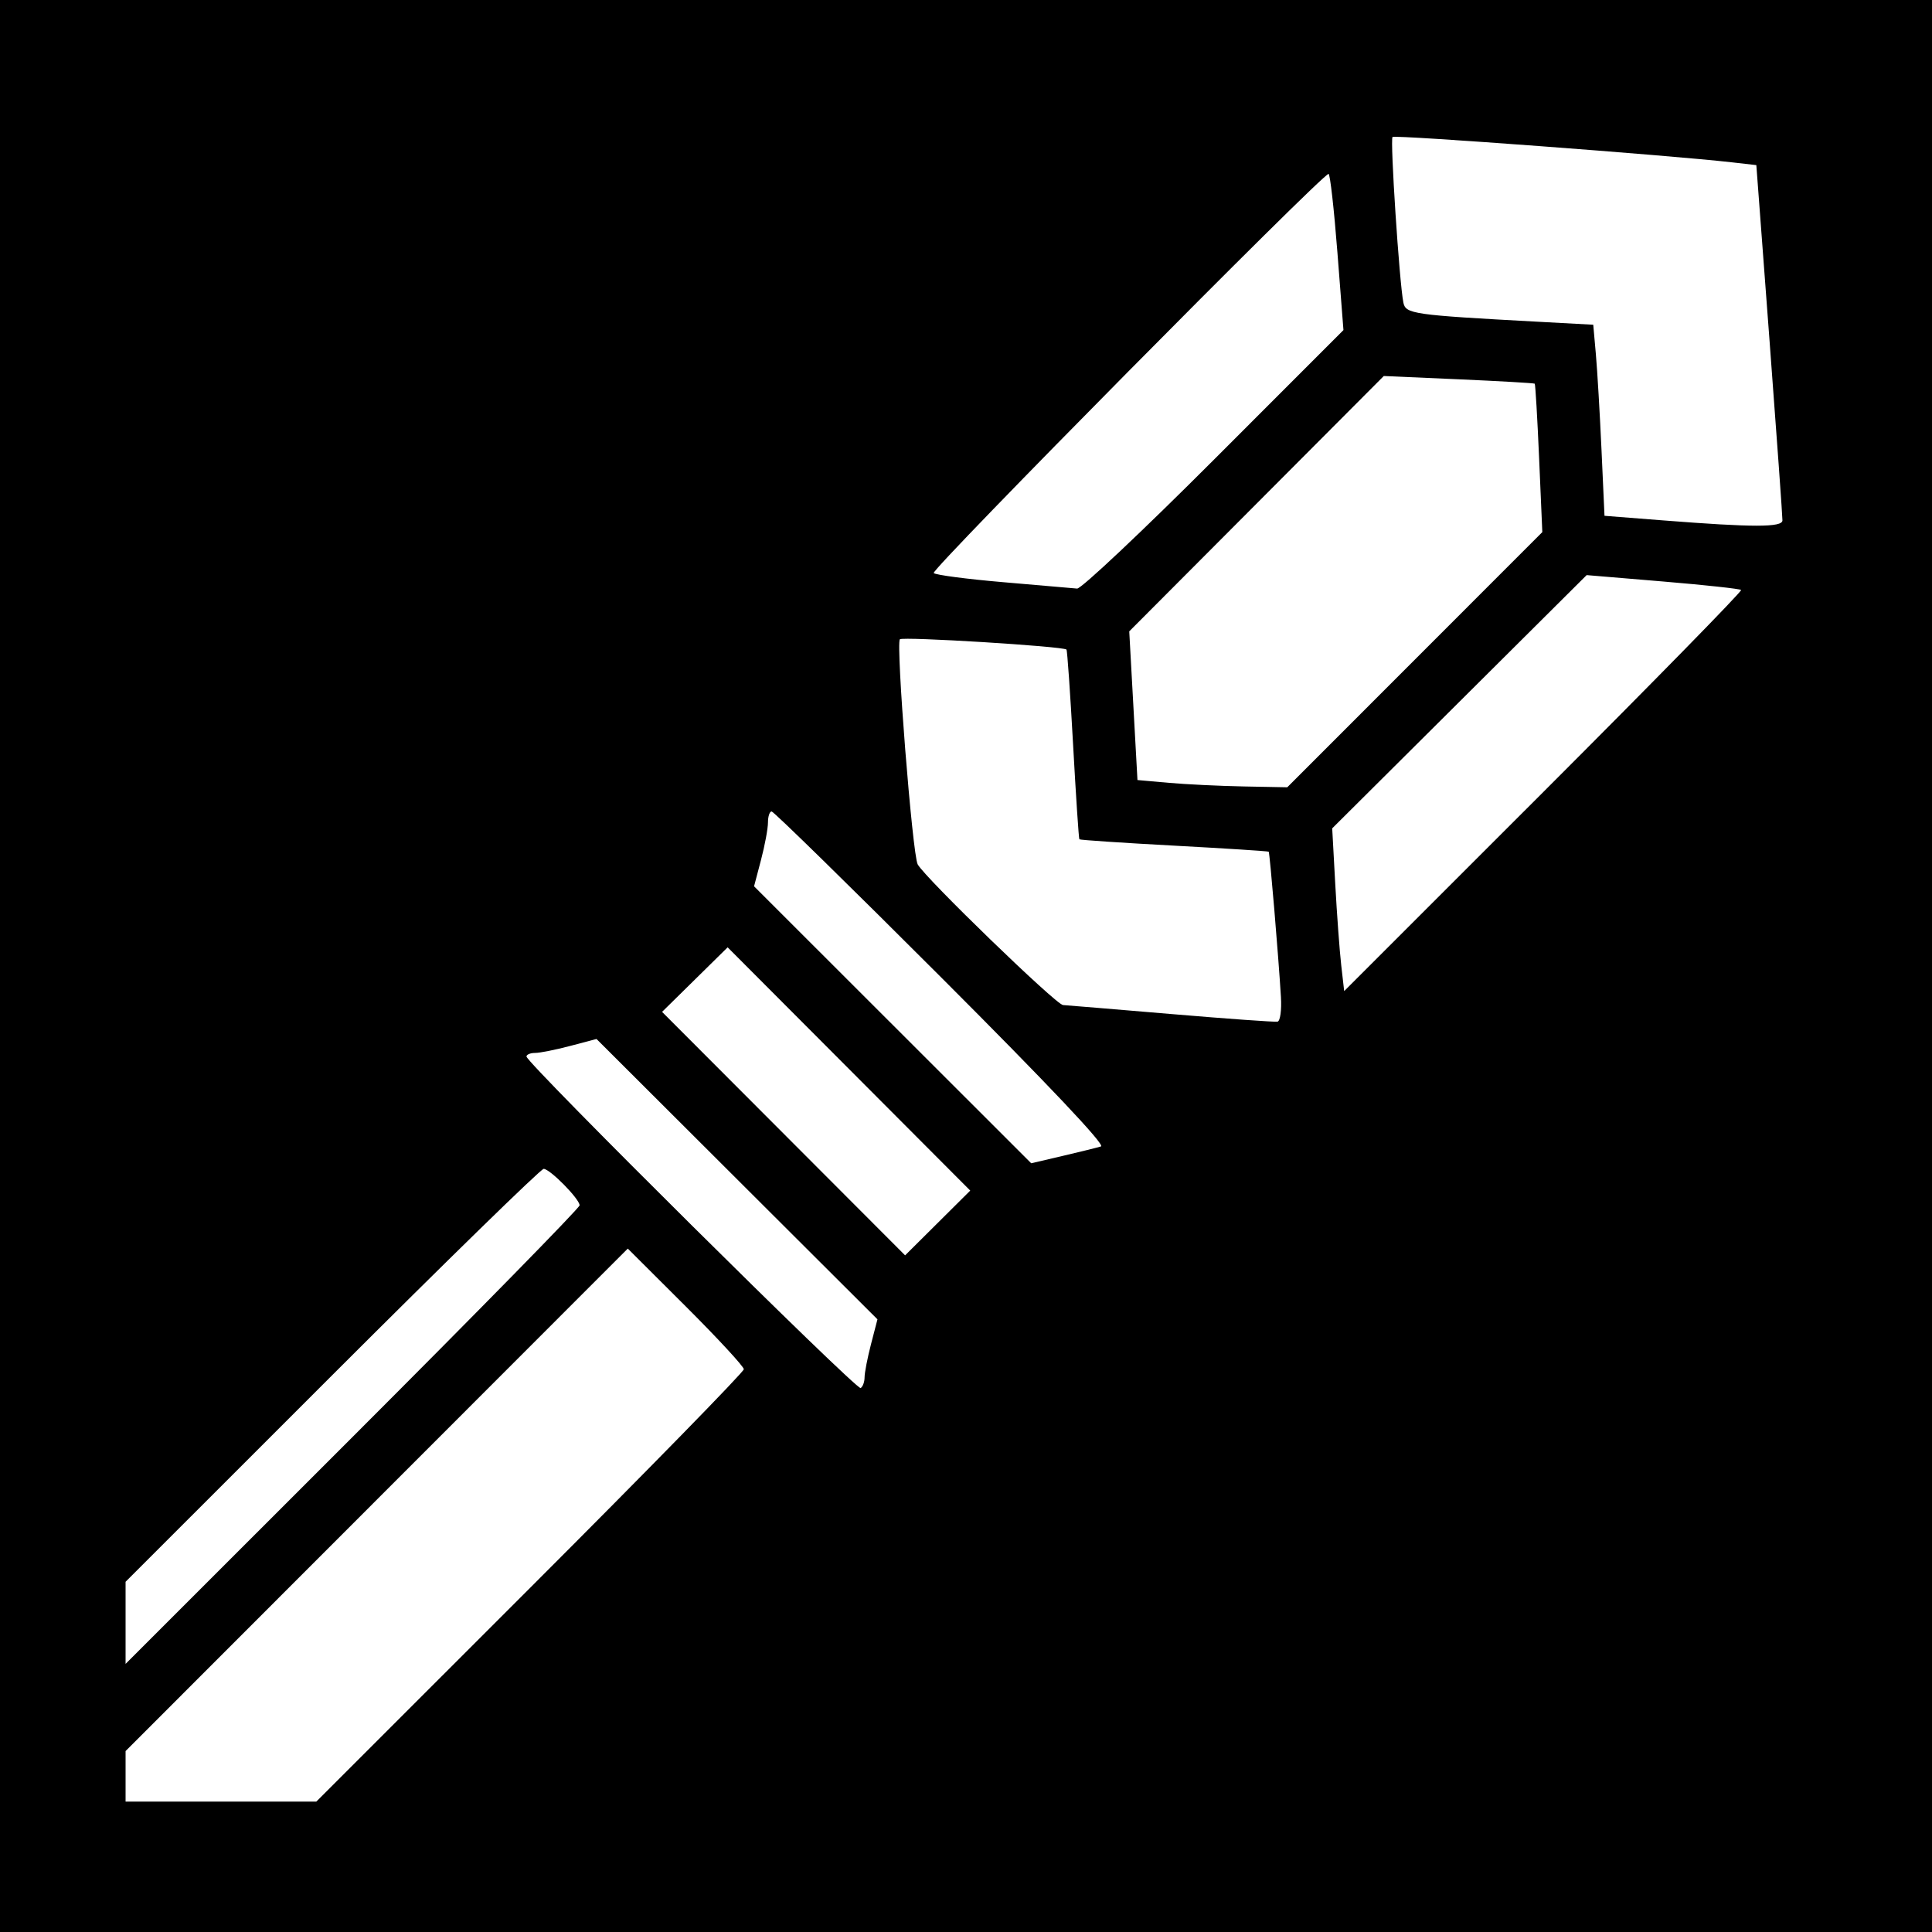
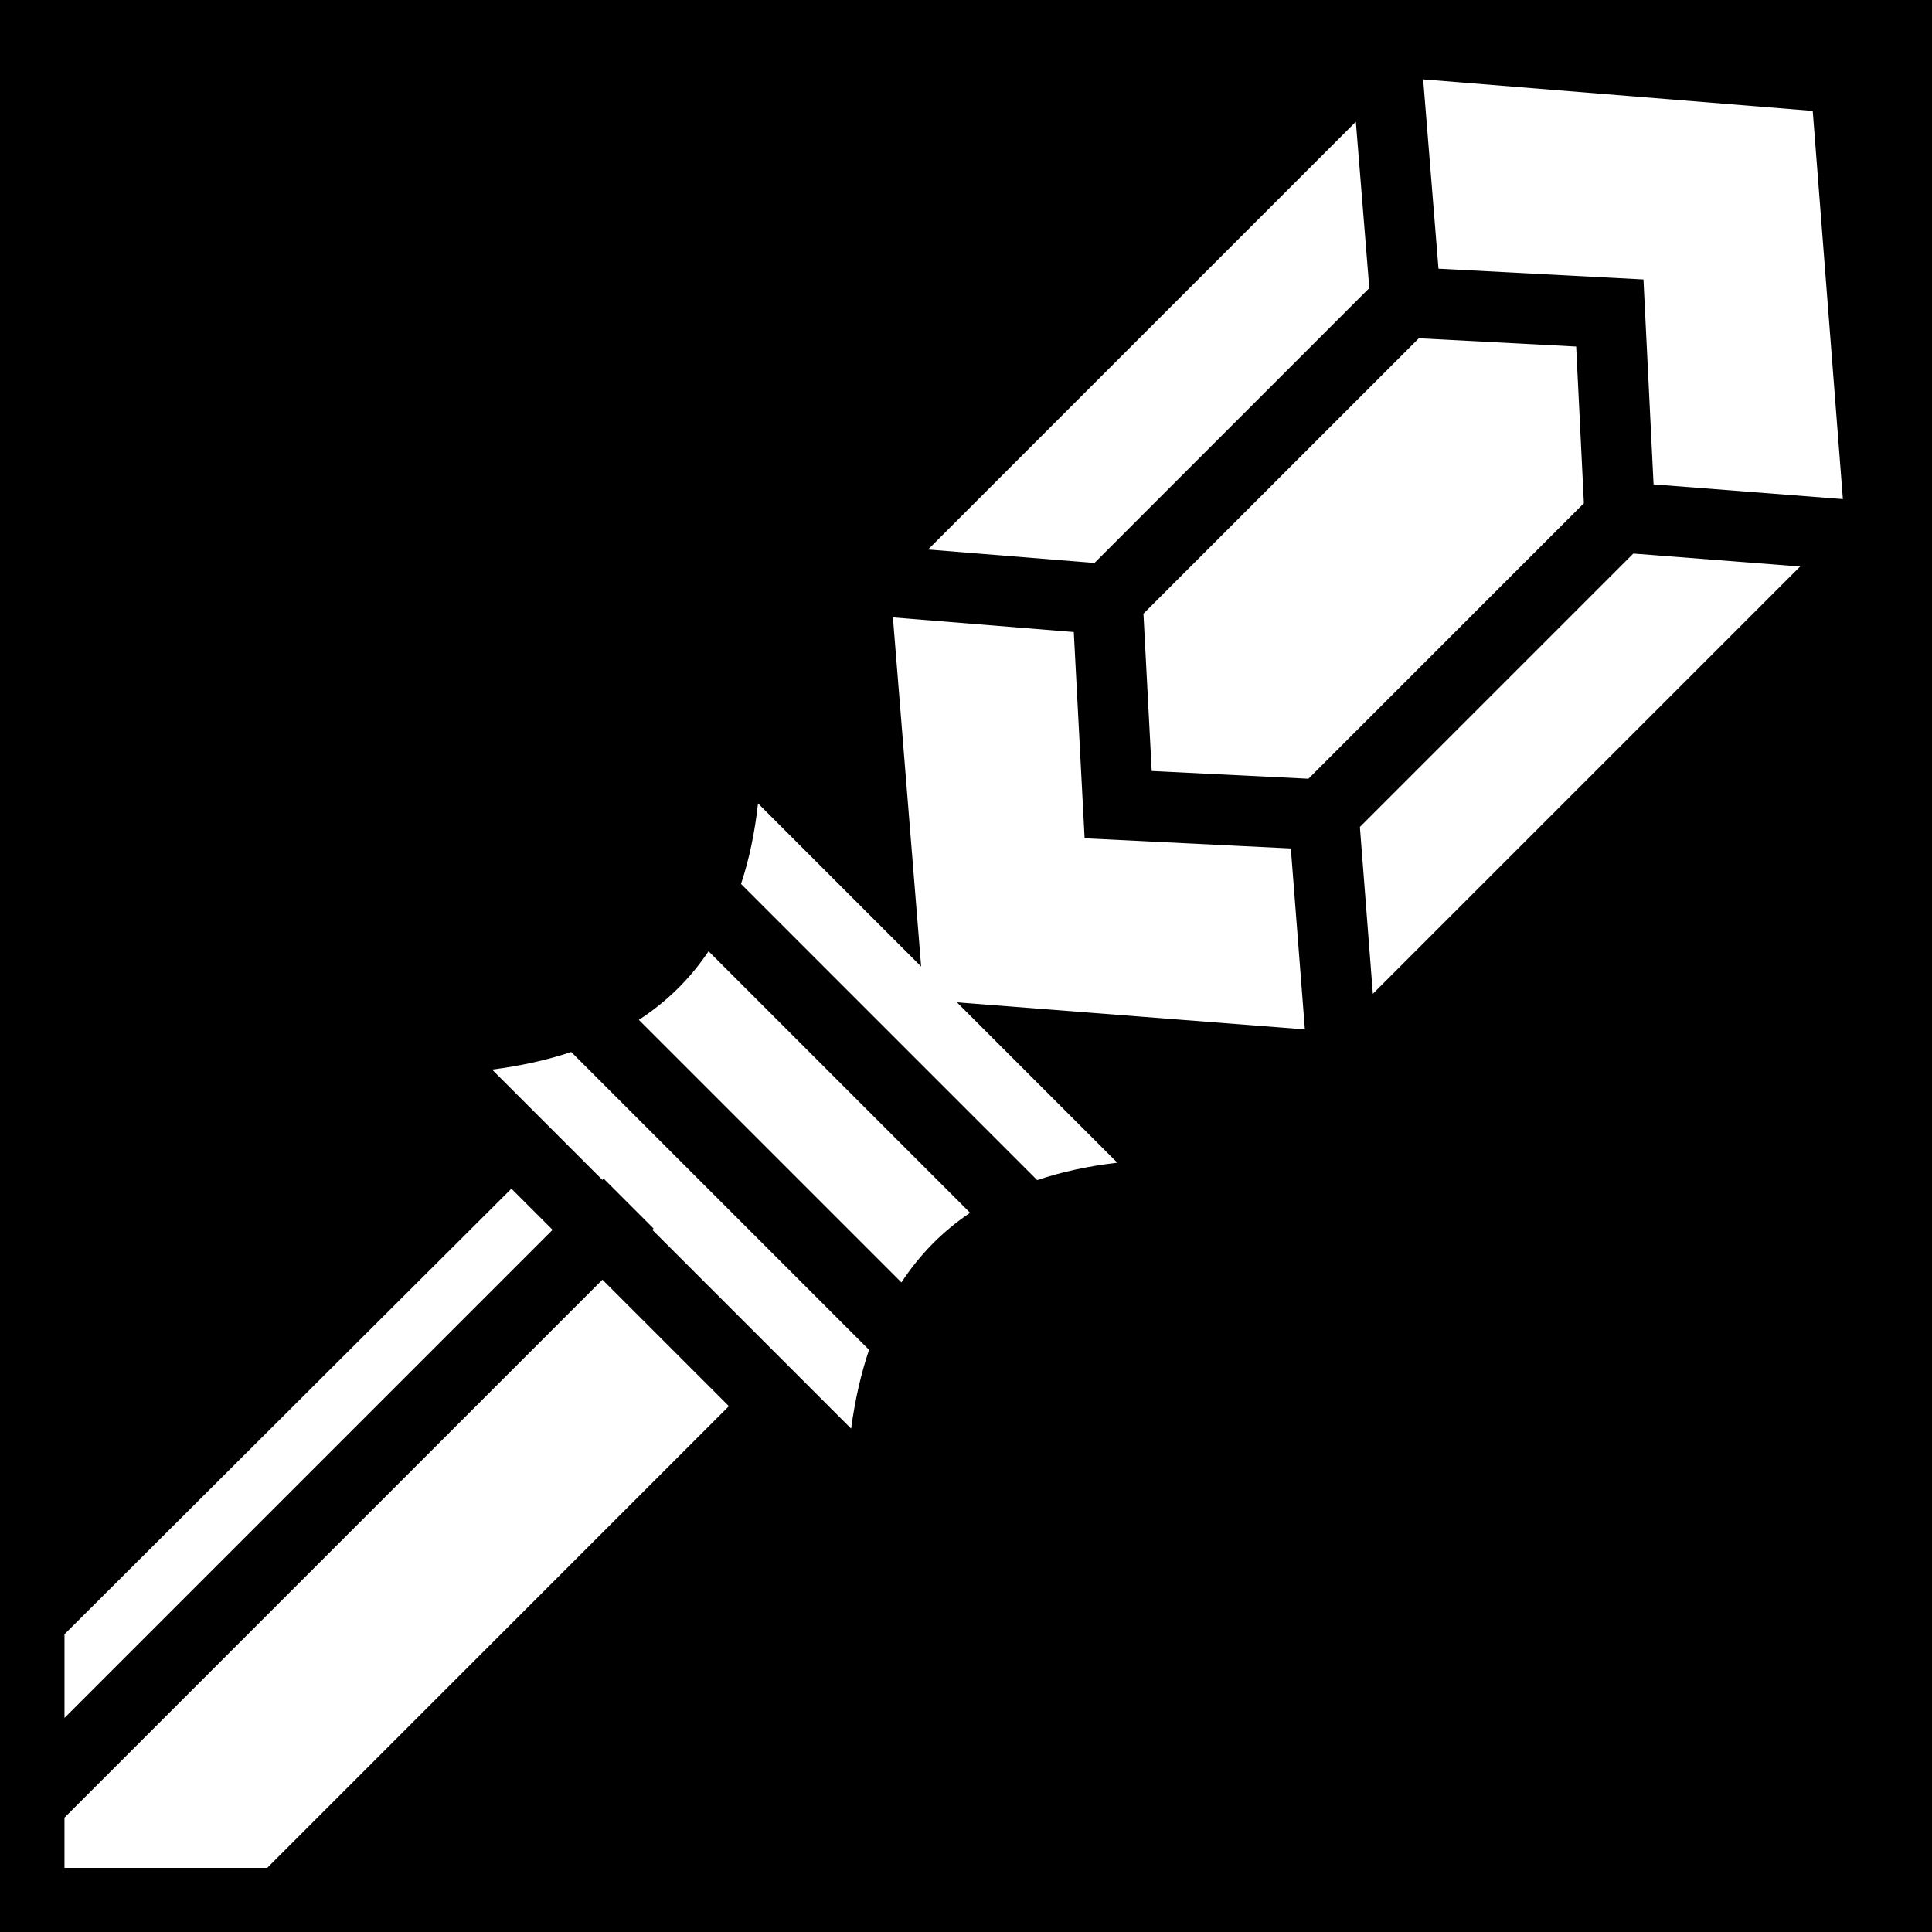
- <svg xmlns="http://www.w3.org/2000/svg" version="1.1" width="512" height="512" id="svg2">
-   <defs id="defs6" />
-   <path d="m 0,0 512,0 0,512 -512,0 z" id="rect3036" style="fill:#000000" />
-   <path d="m 472.365,137.92 c 0.025,-0.88 -1.522,-22.427 -3.437,-47.882 l -3.482,-46.282 -6.483,-0.738 c -16.661,-1.897 -89.322,-7.326 -89.929,-6.719 -0.677,0.677 1.805,38.588 2.874,43.887 0.607,3.014 2.483,3.282 35.366,5.061 l 14.954,0.809 0.697,7.852 c 0.383,4.319 1.054,15.711 1.49,25.318 l 0.793,17.466 15.556,1.219 c 23.834,1.867 31.549,1.869 31.601,0.01 z M 321.703,121.817 356.028,87.475 354.419,66.777 C 353.535,55.394 352.482,46.08 352.08,46.08 c -1.683,0 -105.487,104.939 -104.641,105.785 0.509,0.509 8.836,1.602 18.504,2.428 9.668,0.826 18.446,1.584 19.507,1.685 1.061,0.1 17.375,-15.272 36.254,-34.161 z m 53.231,53.009 33.795,-33.813 -0.845,-19.52 c -0.465,-10.736 -0.989,-19.651 -1.164,-19.811 -0.176,-0.16 -9.248,-0.683 -20.16,-1.163 l -19.84,-0.872 -33.729,33.834 -33.729,33.834 1.089,19.702 1.089,19.702 8.32,0.739 c 4.576,0.406 13.508,0.838 19.849,0.96 l 11.529,0.221 33.795,-33.813 z m 86.483,-18.477 c -0.309,-0.309 -9.647,-1.323 -20.75,-2.251 L 420.48,152.41 386.765,185.965 353.049,219.52 l 0.804,14.72 c 0.442,8.096 1.156,17.8 1.586,21.564 l 0.782,6.843 52.879,-52.867 c 29.083,-29.077 52.626,-53.121 52.316,-53.43 z m -121.957,107.857 c -0.664,-10.978 -2.956,-38.21 -3.239,-38.493 -0.15,-0.15 -11.434,-0.874 -25.076,-1.609 -13.642,-0.735 -24.938,-1.492 -25.102,-1.681 -0.164,-0.189 -0.913,-11.498 -1.665,-25.132 -0.752,-13.633 -1.54,-24.952 -1.752,-25.152 -0.916,-0.864 -43.387,-3.485 -44.148,-2.724 -1.108,1.108 3.326,57.108 4.723,59.657 1.966,3.585 36.65,37.165 38.502,37.277 1,0.06 13.913,1.132 28.697,2.382 14.784,1.25 27.456,2.158 28.16,2.017 0.709,-0.141 1.11,-3.062 0.899,-6.542 z m -47.684,39.609 C 292.963,303.45 277.779,287.388 249.542,259.142 225.294,234.886 205.019,215.04 204.487,215.04 c -0.532,0 -0.967,1.314 -0.967,2.921 0,1.607 -0.829,6.071 -1.843,9.92 l -1.843,6.999 36.723,36.698 36.723,36.698 8.32,-1.944 c 4.576,-1.069 9.155,-2.201 10.175,-2.516 z m -66.797,-20.529 -32.146,-32.233 -8.688,8.553 -8.688,8.553 32.203,32.261 32.203,32.261 8.631,-8.581 8.631,-8.581 -32.146,-32.233 z m 4.142,81.717 c 0,-1.213 0.768,-5.167 1.707,-8.786 l 1.707,-6.58 -37.227,-37.148 -37.227,-37.148 -6.999,1.849 c -3.849,1.017 -8.025,1.849 -9.28,1.849 -1.255,0 -2.281,0.429 -2.281,0.953 0,1.718 87.493,88.518 88.56,87.858 0.572,-0.353 1.04,-1.635 1.04,-2.848 z M 153.6,319.426 c 0,-1.683 -7.867,-9.666 -9.526,-9.666 -0.739,0 -25.97,24.621 -56.069,54.714 L 33.28,419.189 l 0,10.88 0,10.88 L 93.44,380.8 c 33.088,-33.082 60.16,-60.701 60.16,-61.374 z M 140.475,420.805 C 171.63,389.656 197.12,363.583 197.12,362.865 c 0,-0.718 -6.919,-8.206 -15.375,-16.641 L 166.369,330.89 99.825,397.47 33.28,464.051 l 0,6.694 0,6.694 25.275,0 25.275,0 56.645,-56.635 z" id="path2989" style="fill:#ffffff" />
+ <svg xmlns="http://www.w3.org/2000/svg" viewBox="0 0 512 512">
+   <path d="M0 0h512v512H0z" fill="#000" stroke="#fff" stroke-width="0" />
+   <path d="M377.154 21.04l4.06 50.167 54.32 2.856 2.677 54.306 50.173 3.898-7.994-102.88-103.236-8.35zM359.31 32.267L245.954 145.623l44.086 3.566 72.837-72.842-3.566-44.08zm16.696 57.38l-72.98 72.983 2.19 41.692 41.526 2.05 73.004-73.01L417.7 91.84l-41.694-2.192zm56.836 57.05l-72.457 72.46 3.433 44.213 113.24-113.237-44.216-3.436zm-196.213 16.92l7.483 92.525-43.234-43.235c-.846 7.773-2.35 14.887-4.5 21.356l78.48 78.482c6.443-2.176 13.52-3.72 21.244-4.613l-42.5-42.5 92.203 7.164-3.723-47.943-54.648-2.696-2.868-54.662-47.94-3.877zm-48.855 88.472c-4.9 7.32-11.07 13.37-18.474 18.187l69.585 69.584c4.836-7.382 10.892-13.547 18.2-18.458l-69.31-69.312zm-36.392 26.7c-6.41 2.14-13.407 3.69-20.983 4.66l29.25 29.25.34-.34 13.215 13.216-.34.34 52.697 52.697c1.007-7.542 2.585-14.51 4.75-20.894l-78.93-78.93zM135.53 315.01L17.09 433.094v22.17l129.348-129.348-10.905-10.904zm24.12 24.12L17.088 481.69V495h53.73l122.35-122.35-33.518-33.517z" fill="#fff" />
</svg>
